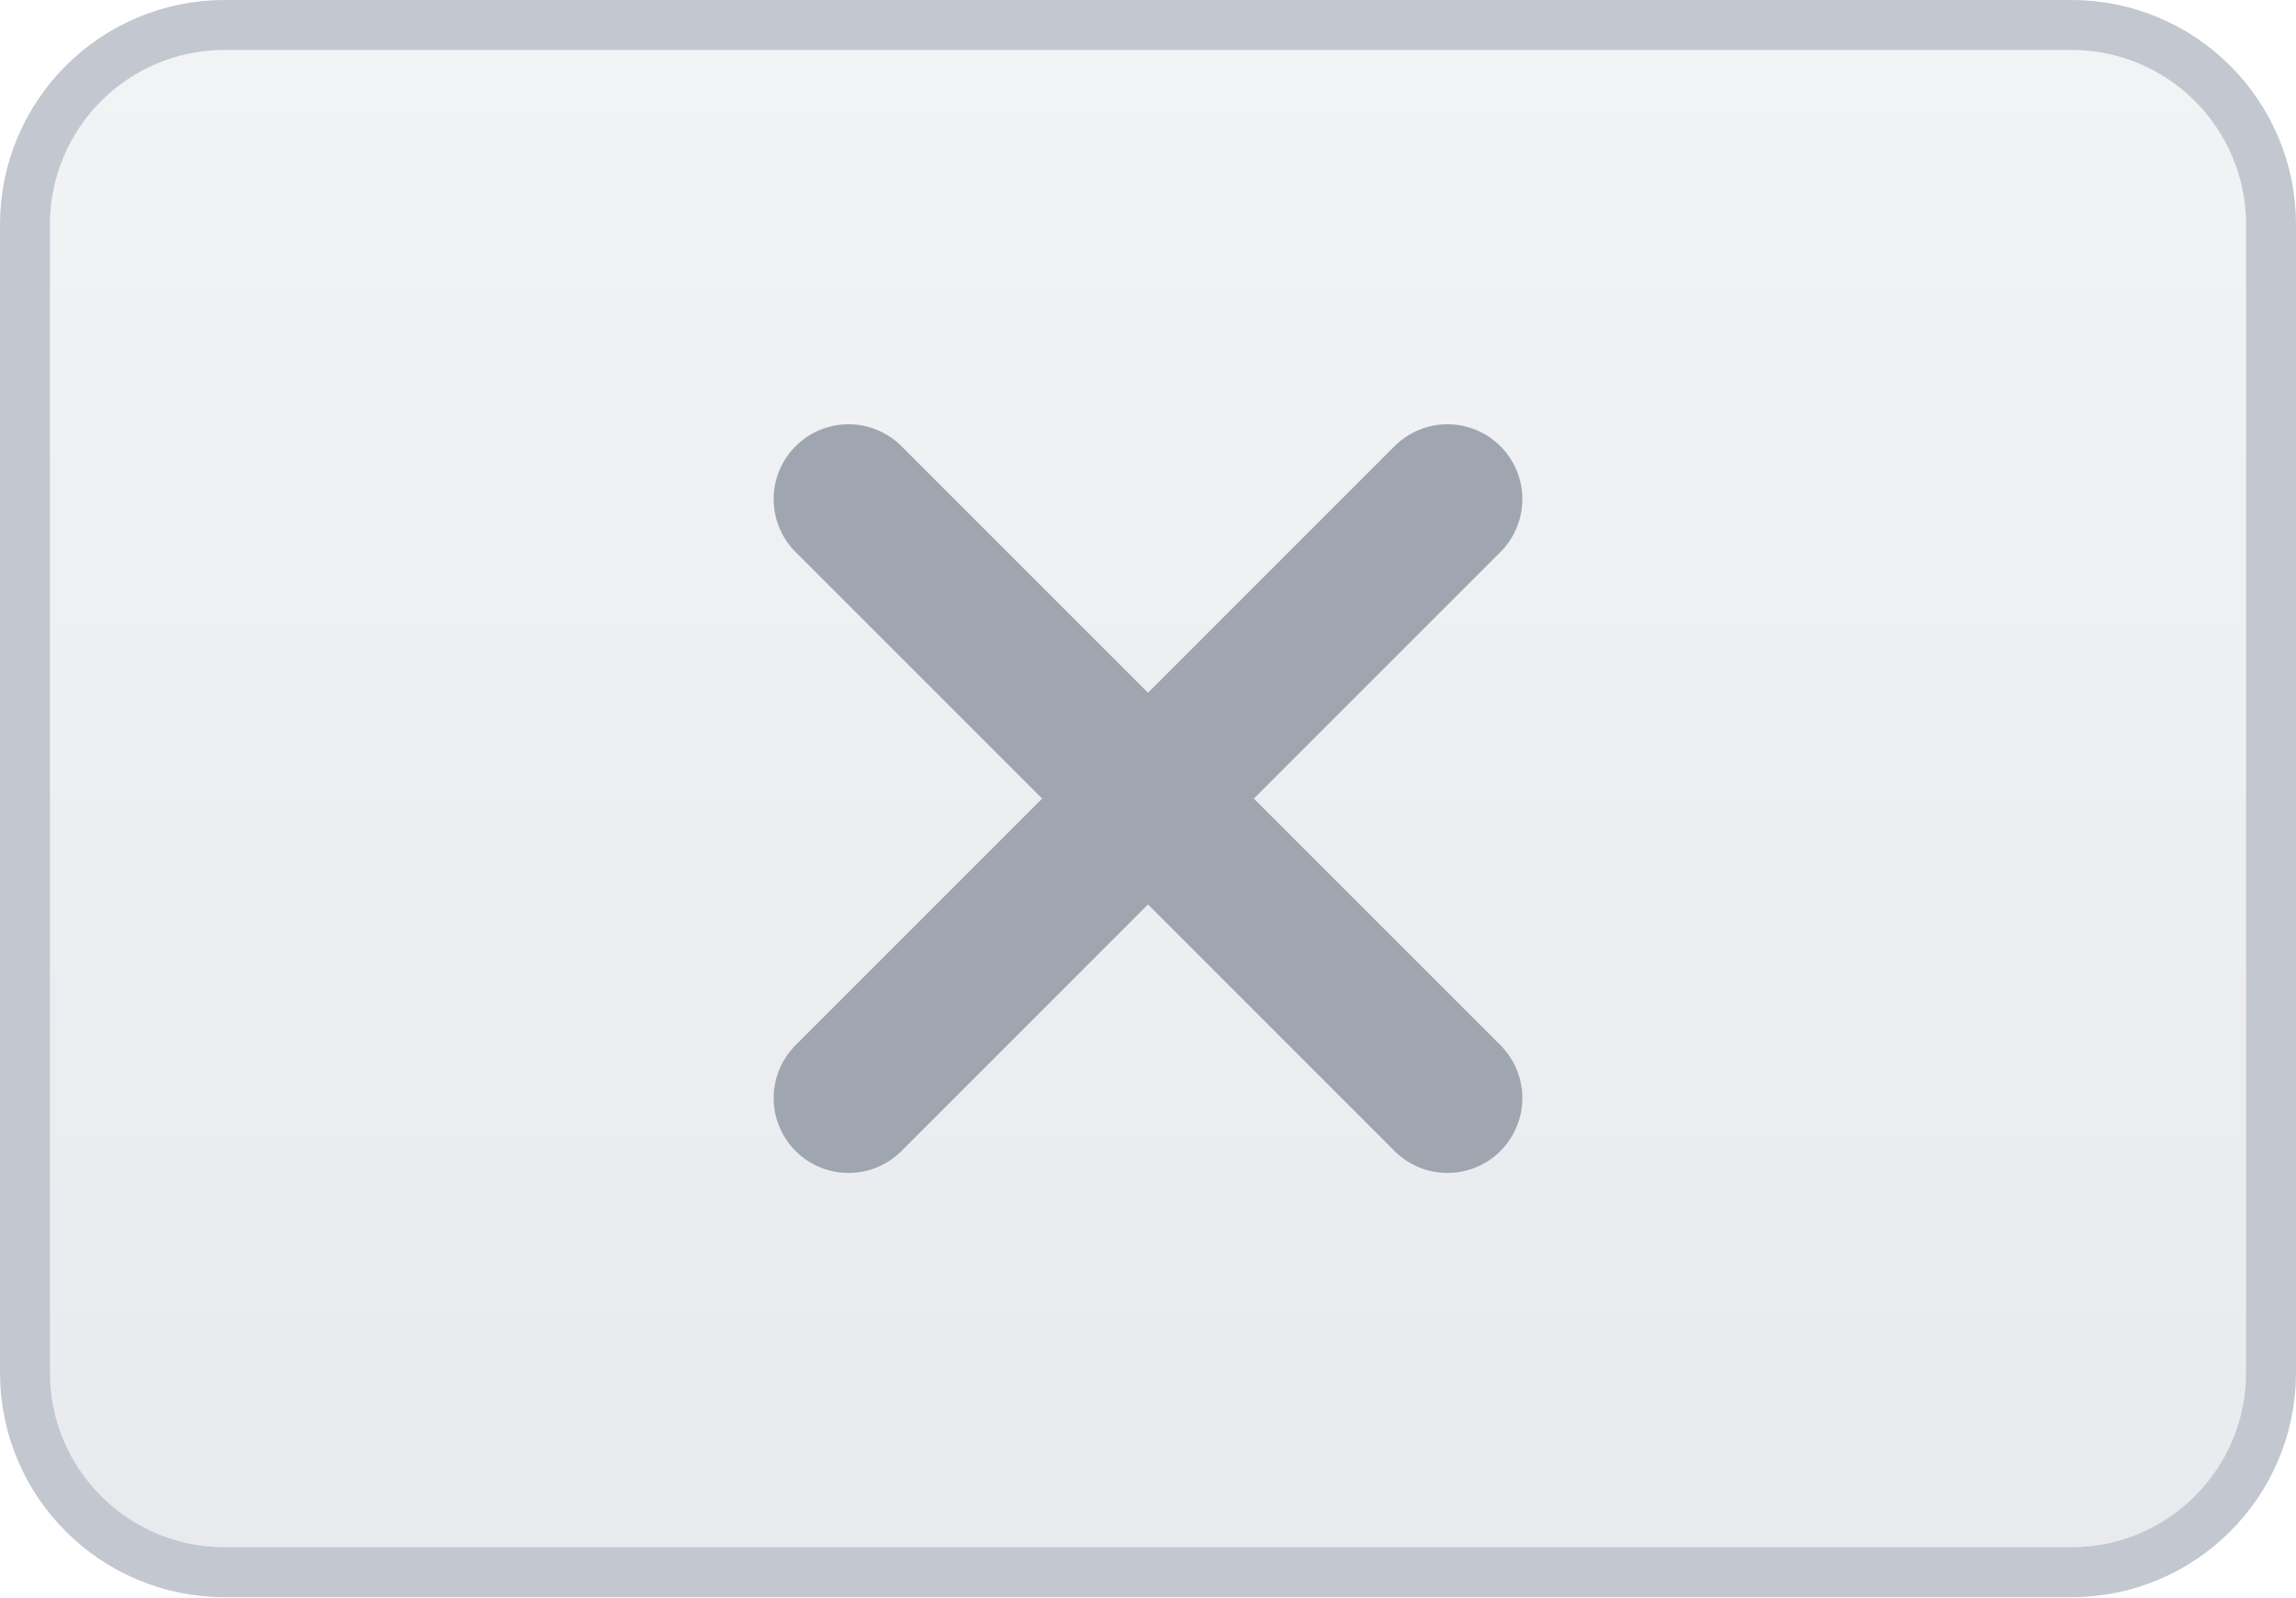
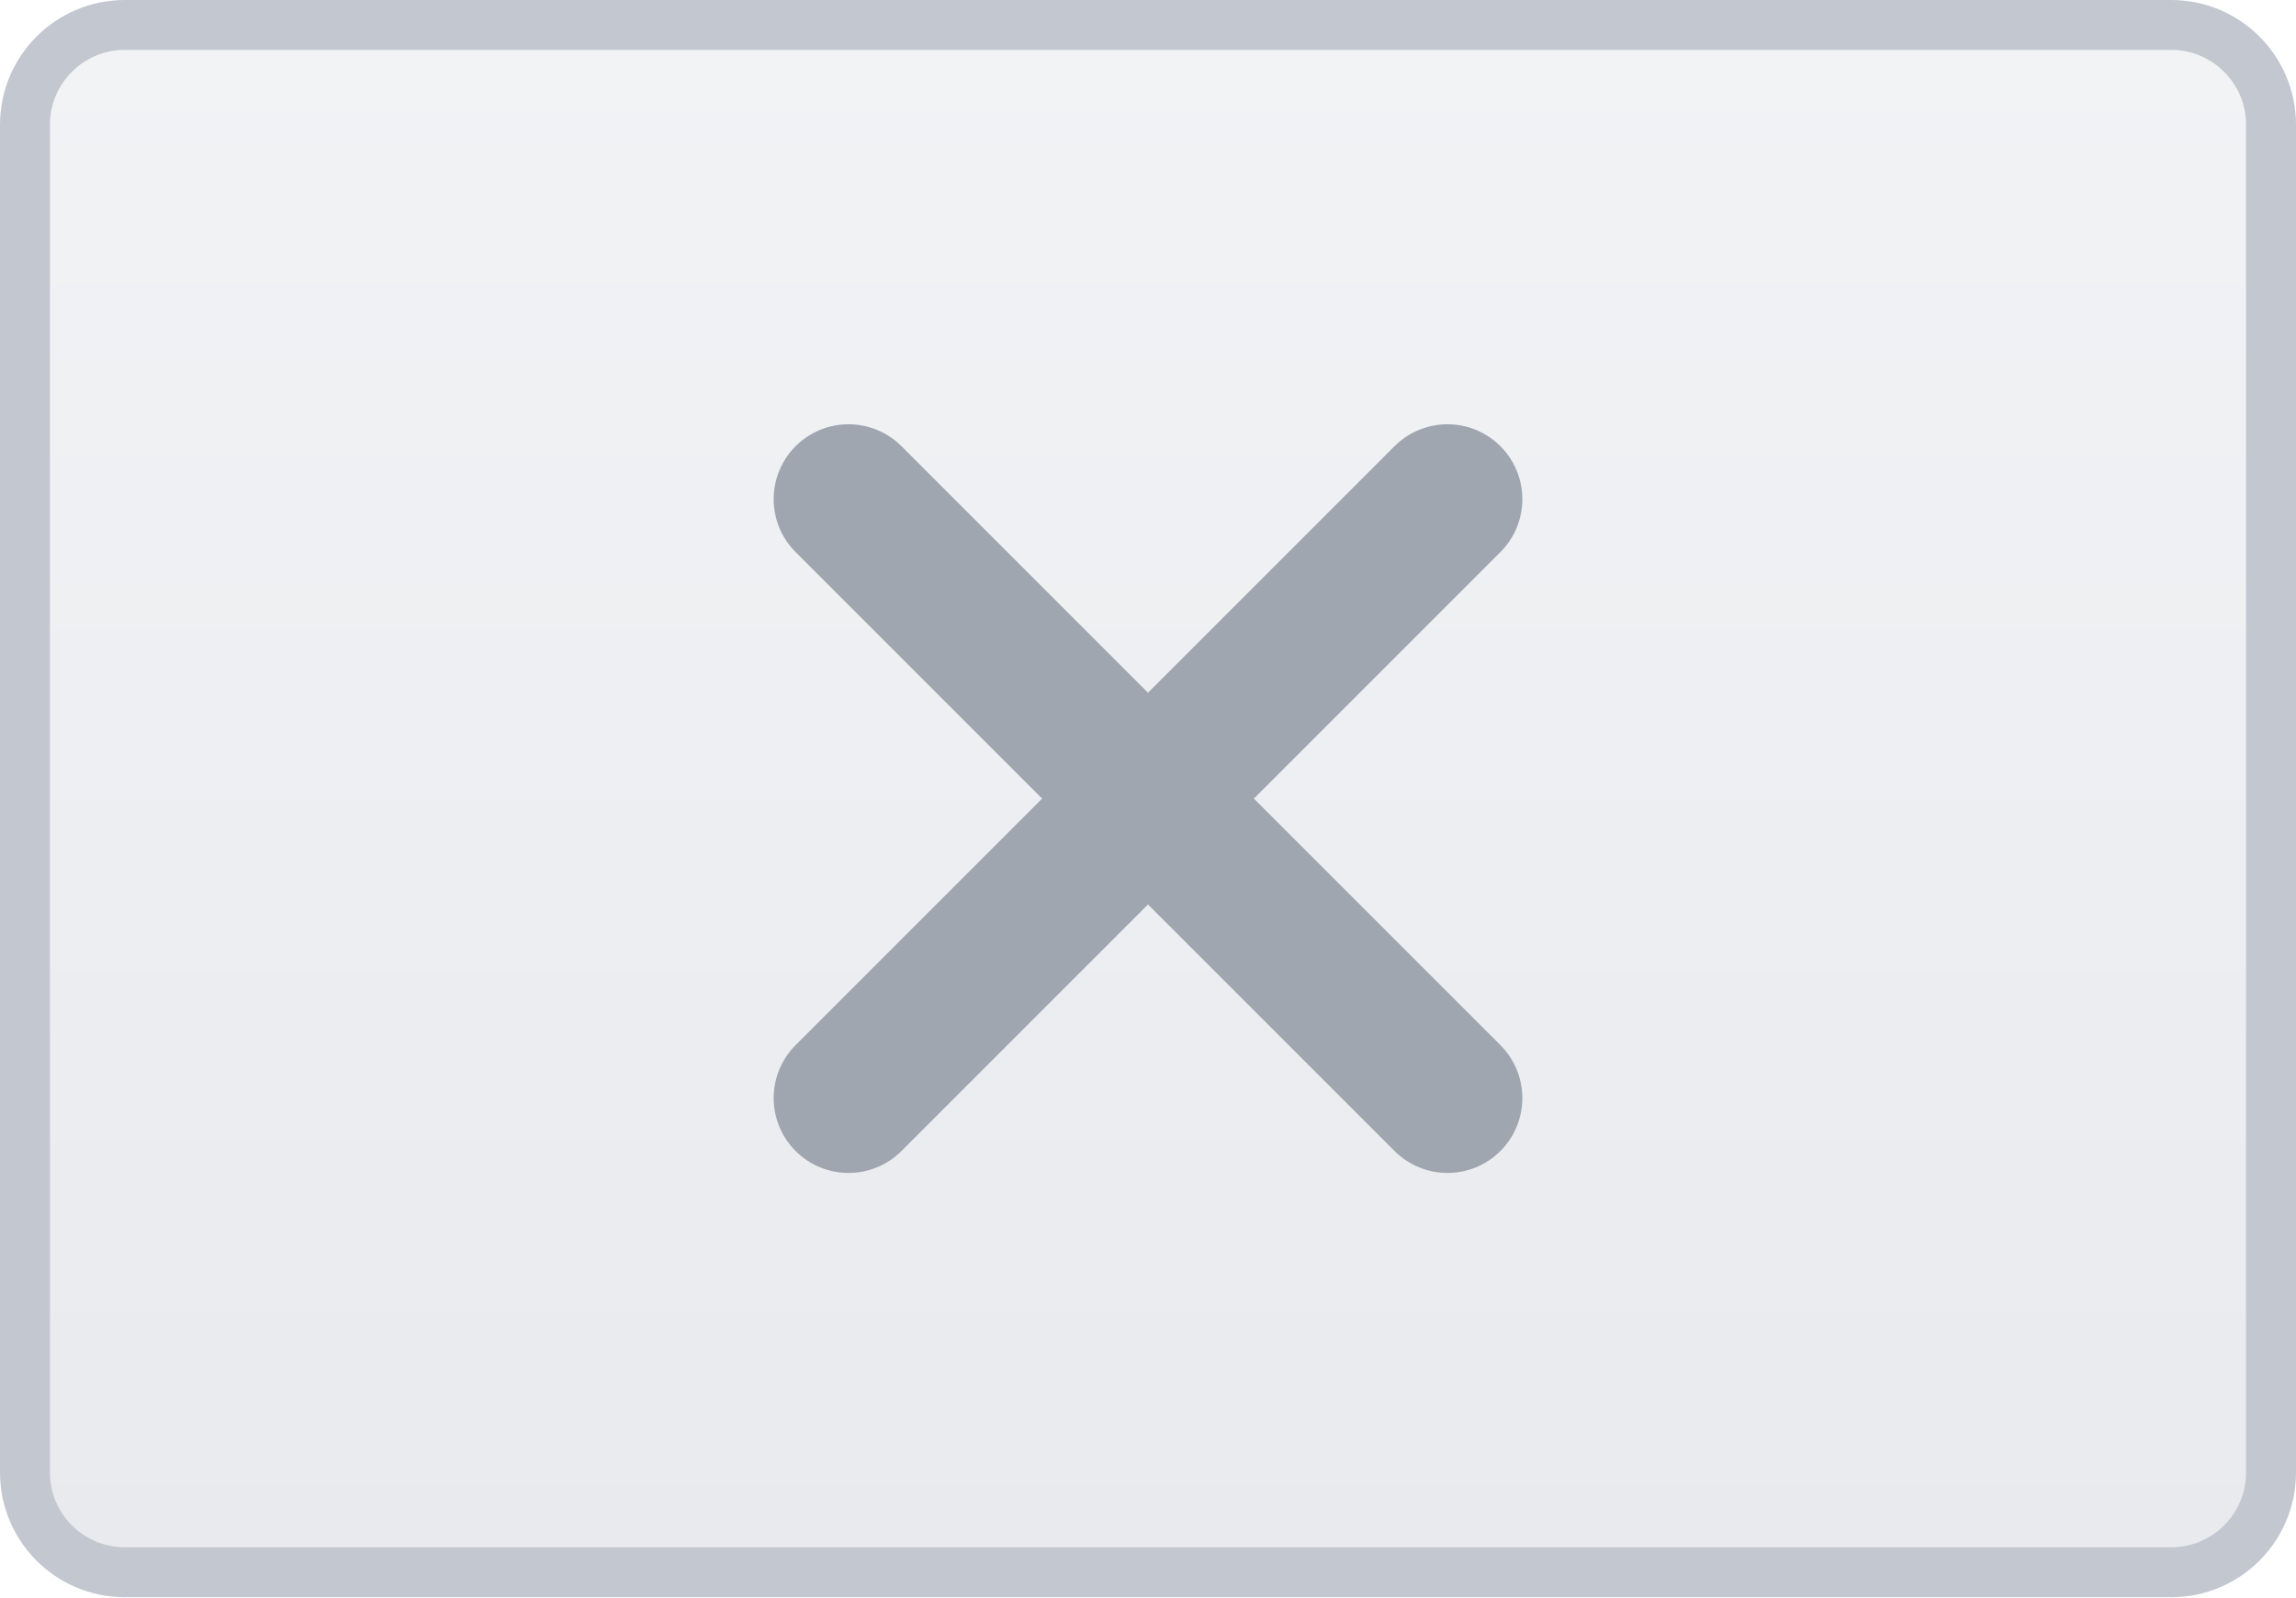
<svg xmlns="http://www.w3.org/2000/svg" width="46" height="32" viewBox="0 0 46 32">
  <defs>
    <linearGradient id="g" x1="0" y1="0" x2="0" y2="1">
      <stop offset="0" stop-color="#F2F3F5" />
      <stop offset="1" stop-color="#E8EAEE" />
    </linearGradient>
  </defs>
-   <rect x="0.5" y="0.5" width="45" height="31" rx="4" fill="url(#g)" stroke="#C2C7D0" />
+   <rect x="0.5" y="0.5" width="45" height="31" rx="2" fill="url(#g)" stroke="#C2C7D0" />
  <path d="M17 10 L29 22 M29 10 L17 22" stroke="#A0A6B0" stroke-width="3" stroke-linecap="round" />
</svg>
